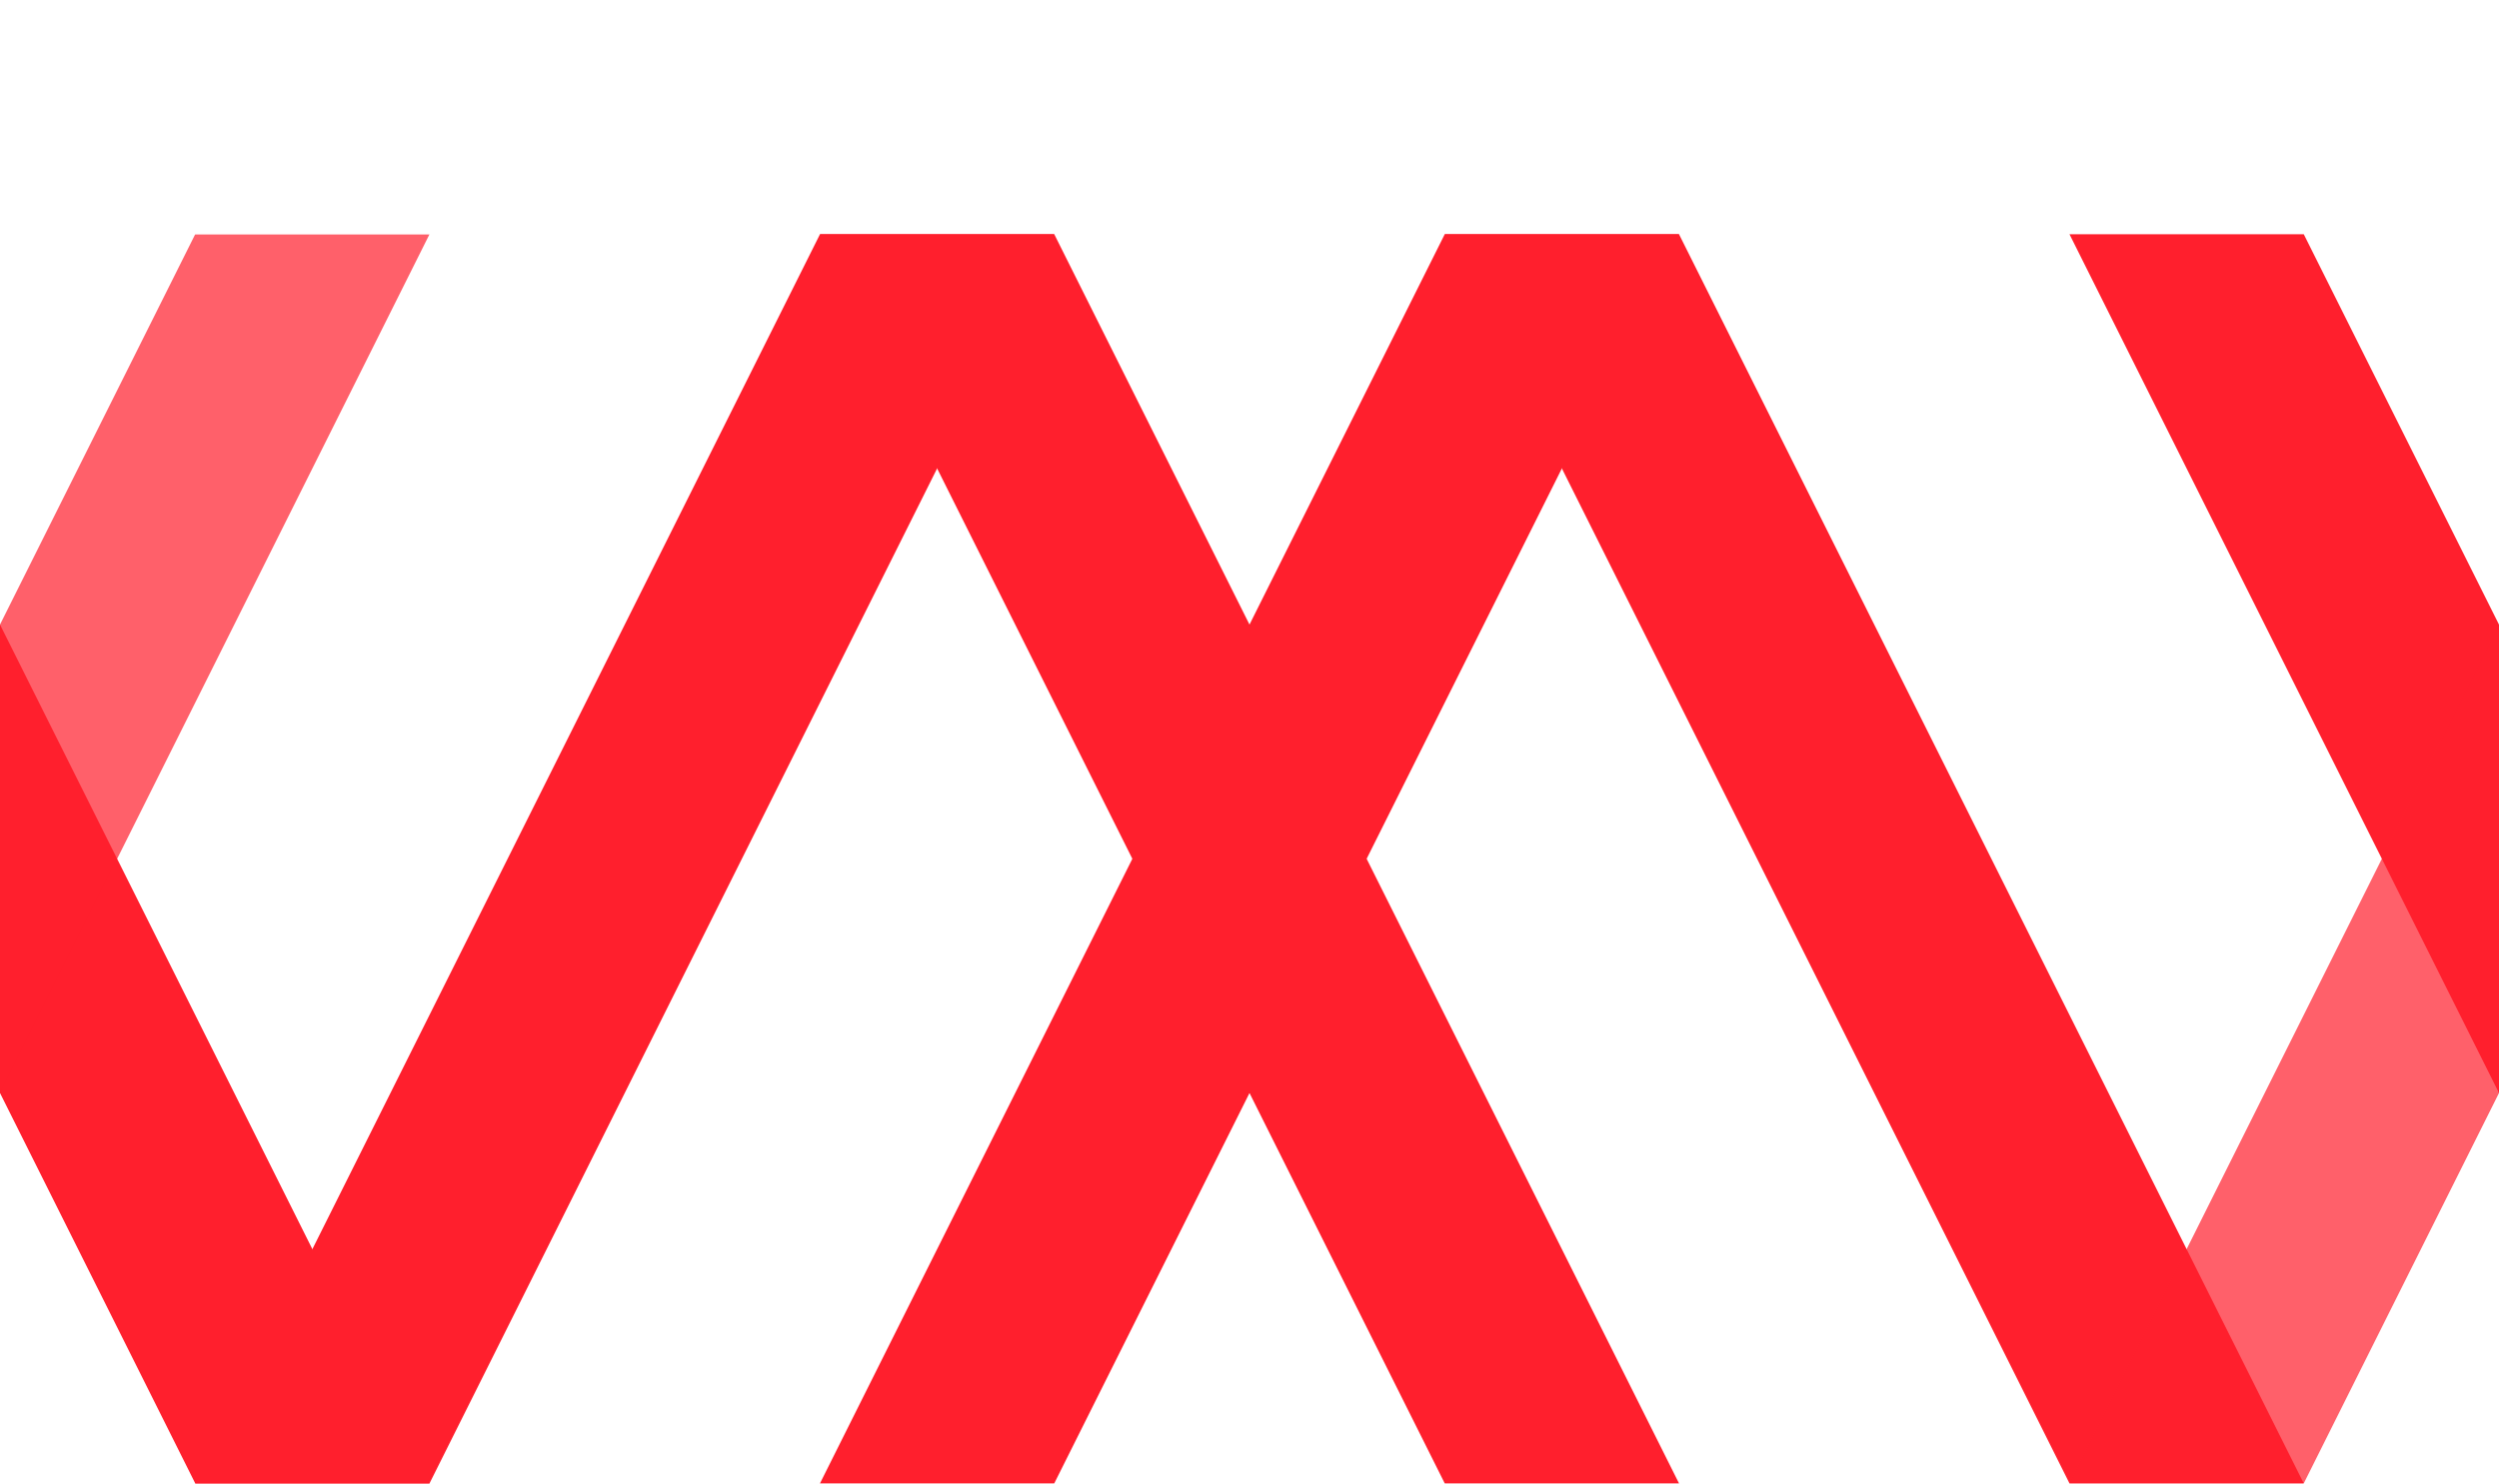
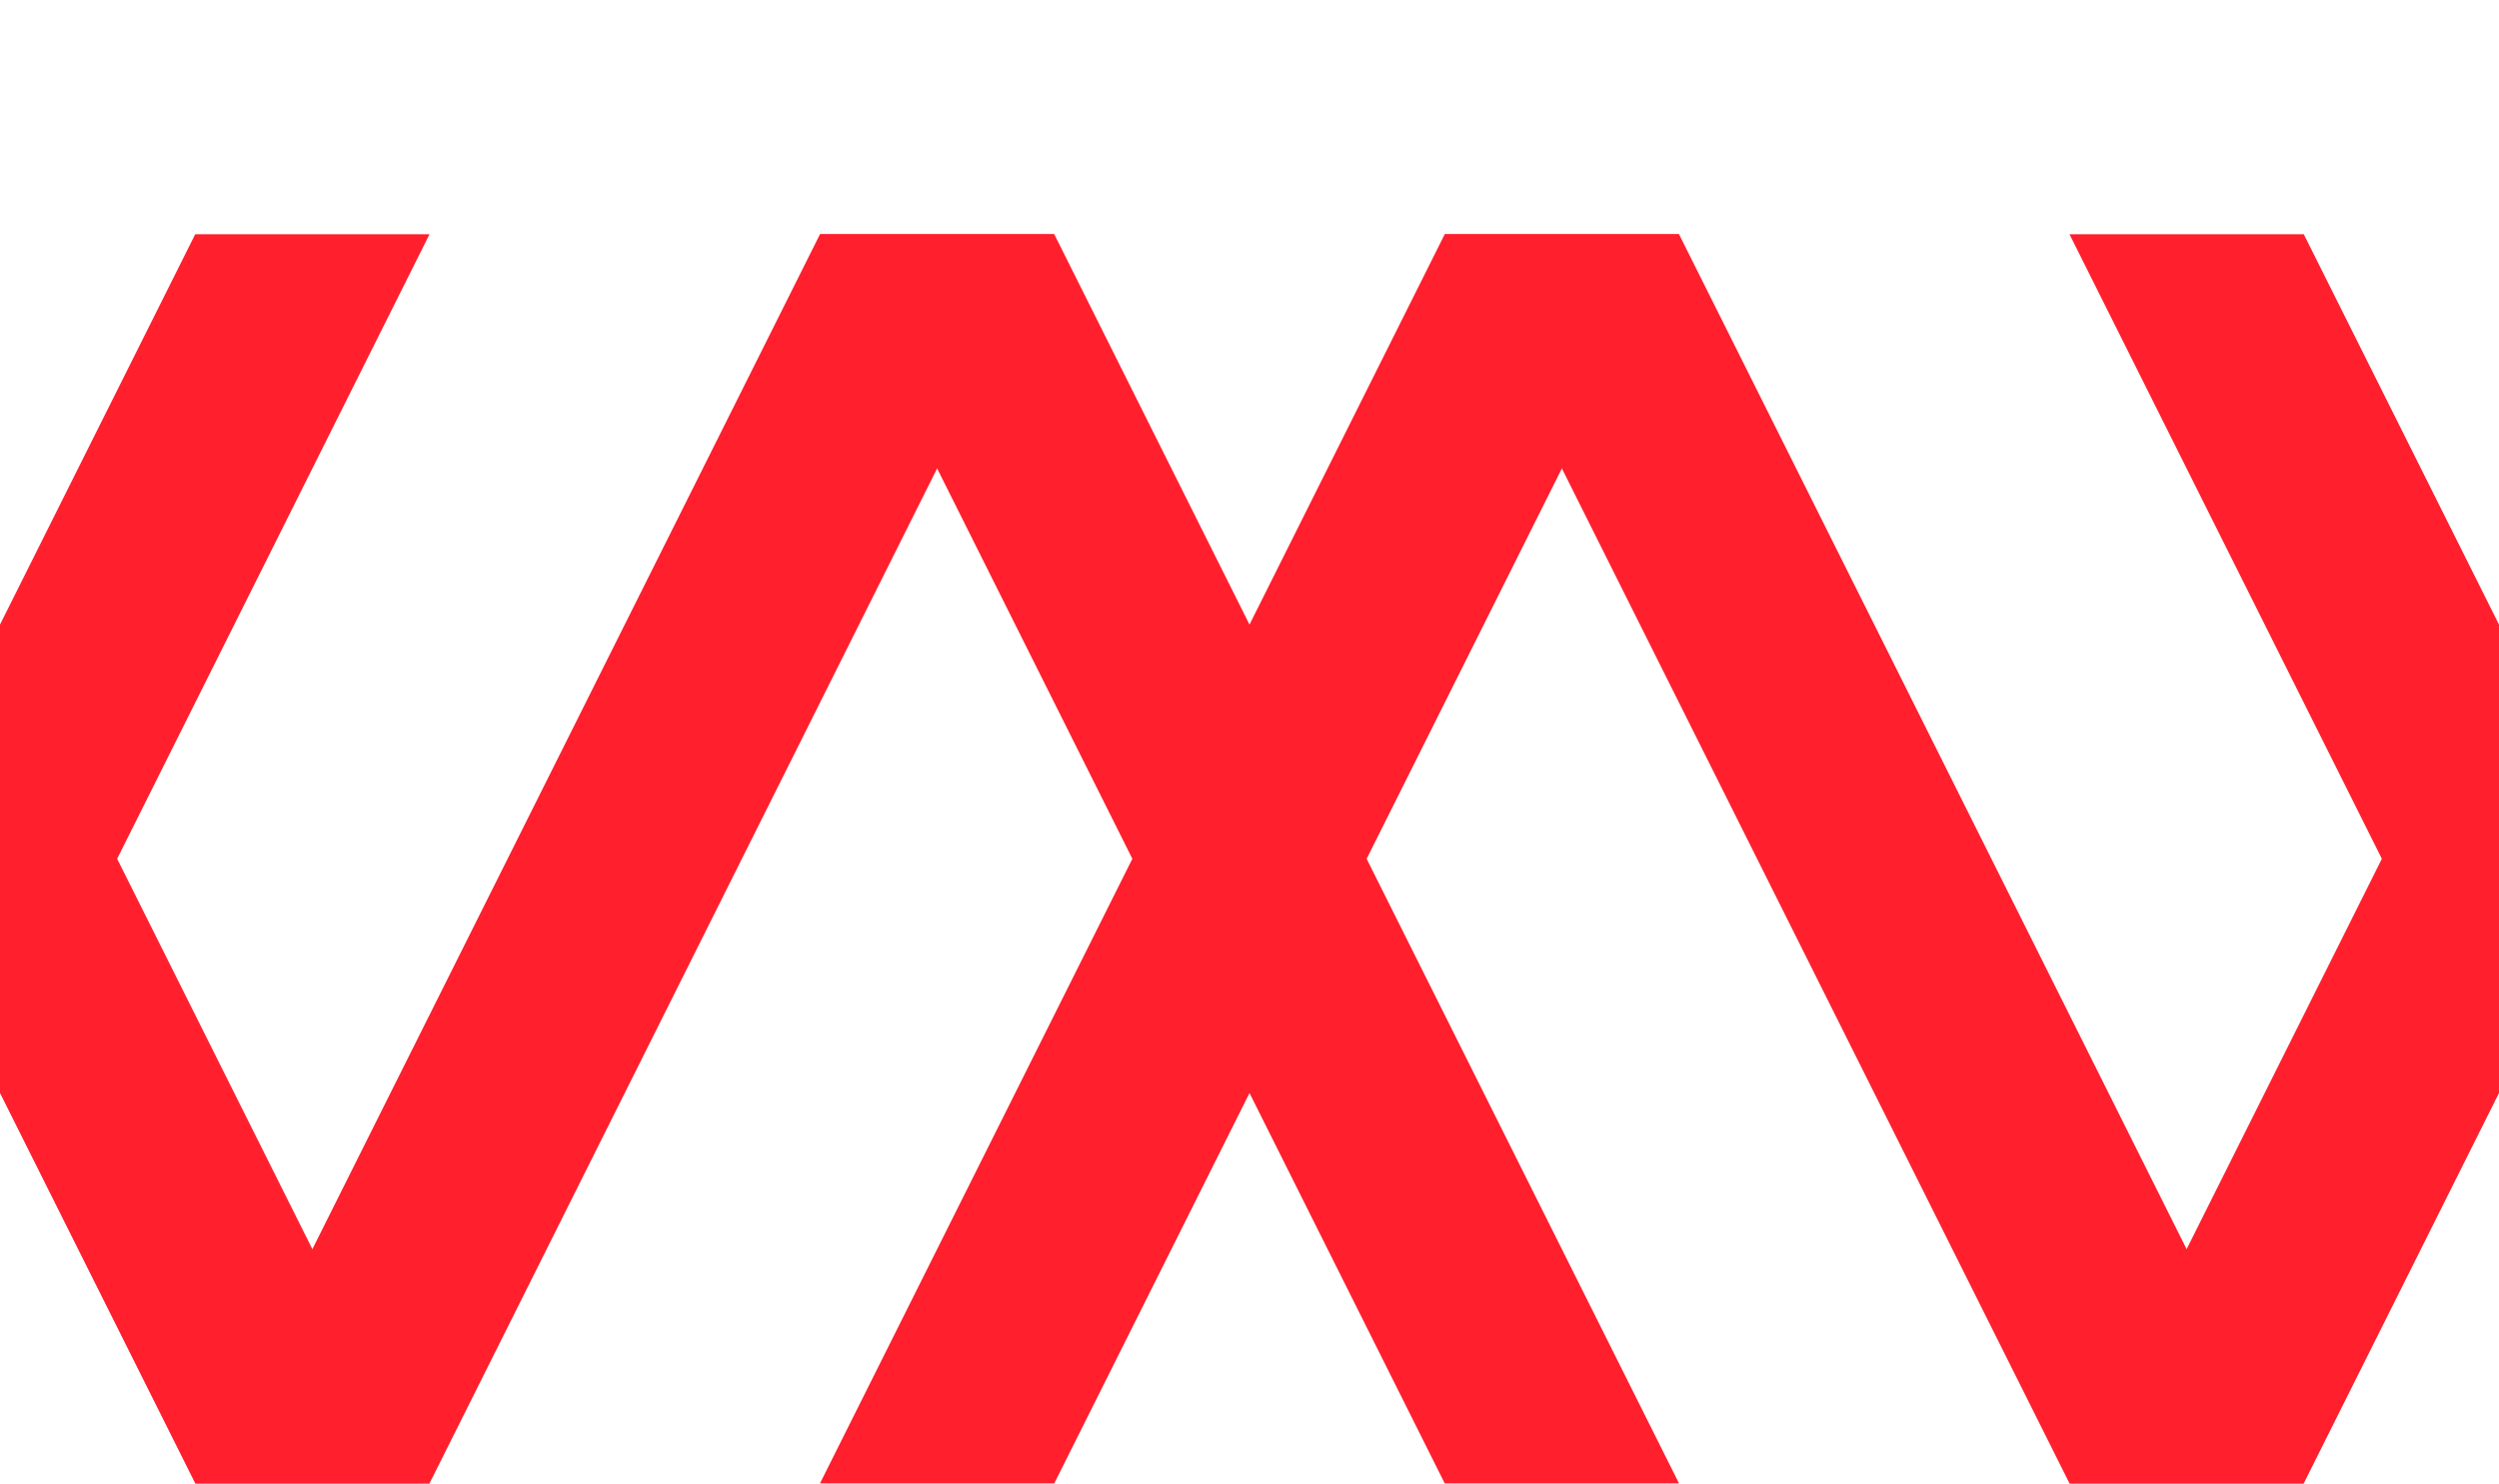
<svg xmlns="http://www.w3.org/2000/svg" width="192" height="114" viewBox="0 0 192 114">
  <defs>
    <clipPath id="pin">
      <rect width="192" height="18" />
    </clipPath>
    <clipPath id="cone">
      <rect y="18" width="192" height="96" />
    </clipPath>
  </defs>
  <g clip-path="url(#pin)" />
  <g clip-path="url(#cone)">
    <g transform="translate(0,18)">
+       <polygon points="-177,0 -159,0 -207,96 -225,96" fill="#ff1f2d" />
+       <polygon points="15,0 33,0 -15,96 -33,96" fill="#ff1f2d" />
+       <polygon points="207,0 225,0 177,96 159,96" fill="#ff1f2d" />
      <polygon points="-129,0 -111,0 -63,96 -81,96" fill="#ff1f2d" />
      <polygon points="63,0 81,0 129,96 111,96" fill="#ff1f2d" />
      <polygon points="255,0 273,0 321,96 303,96" fill="#ff1f2d" />
+       <polygon points="-129,0 -111,0 -159,96 -177,96" fill="#ff1f2d" />
+       <polygon points="63,0 81,0 33,96 15,96" fill="#ff1f2d" />
+       <polygon points="255,0 273,0 225,96 207,96" fill="#ff1f2d" />
+       <polygon points="-81,0 -63,0 -15,96 -33,96" fill="#ff1f2d" />
+       <polygon points="111,0 129,0 177,96 159,96" fill="#ff1f2d" />
+       <polygon points="303,0 321,0 369,96 351,96" fill="#ff1f2d" />
      <polygon points="-81,0 -63,0 -111,96 -129,96" fill="#ff1f2d" />
      <polygon points="111,0 129,0 81,96 63,96" fill="#ff1f2d" />
      <polygon points="303,0 321,0 273,96 255,96" fill="#ff1f2d" />
-       <polygon points="-81,0 -63,0 -15,96 -33,96" fill="#ff1f2d" />
-       <polygon points="111,0 129,0 177,96 159,96" fill="#ff1f2d" />
-       <polygon points="303,0 321,0 369,96 351,96" fill="#ff1f2d" />
-       <polygon points="-129,0 -111,0 -159,96 -177,96" fill="#ff1f2d" />
-       <polygon points="63,0 81,0 33,96 15,96" fill="#ff1f2d" />
-       <polygon points="255,0 273,0 225,96 207,96" fill="#ff1f2d" />
      <polygon points="-33,0 -15,0 33,96 15,96" fill="#ff1f2d" />
      <polygon points="159,0 177,0 225,96 207,96" fill="#ff1f2d" />
      <polygon points="351,0 369,0 417,96 399,96" fill="#ff1f2d" />
-       <polygon points="-177,0 -159,0 -207,96 -225,96" fill="#ff1f2d" opacity="0.71" />
-       <polygon points="15,0 33,0 -15,96 -33,96" fill="#ff1f2d" opacity="0.71" />
-       <polygon points="207,0 225,0 177,96 159,96" fill="#ff1f2d" opacity="0.71" />
    </g>
  </g>
</svg>
